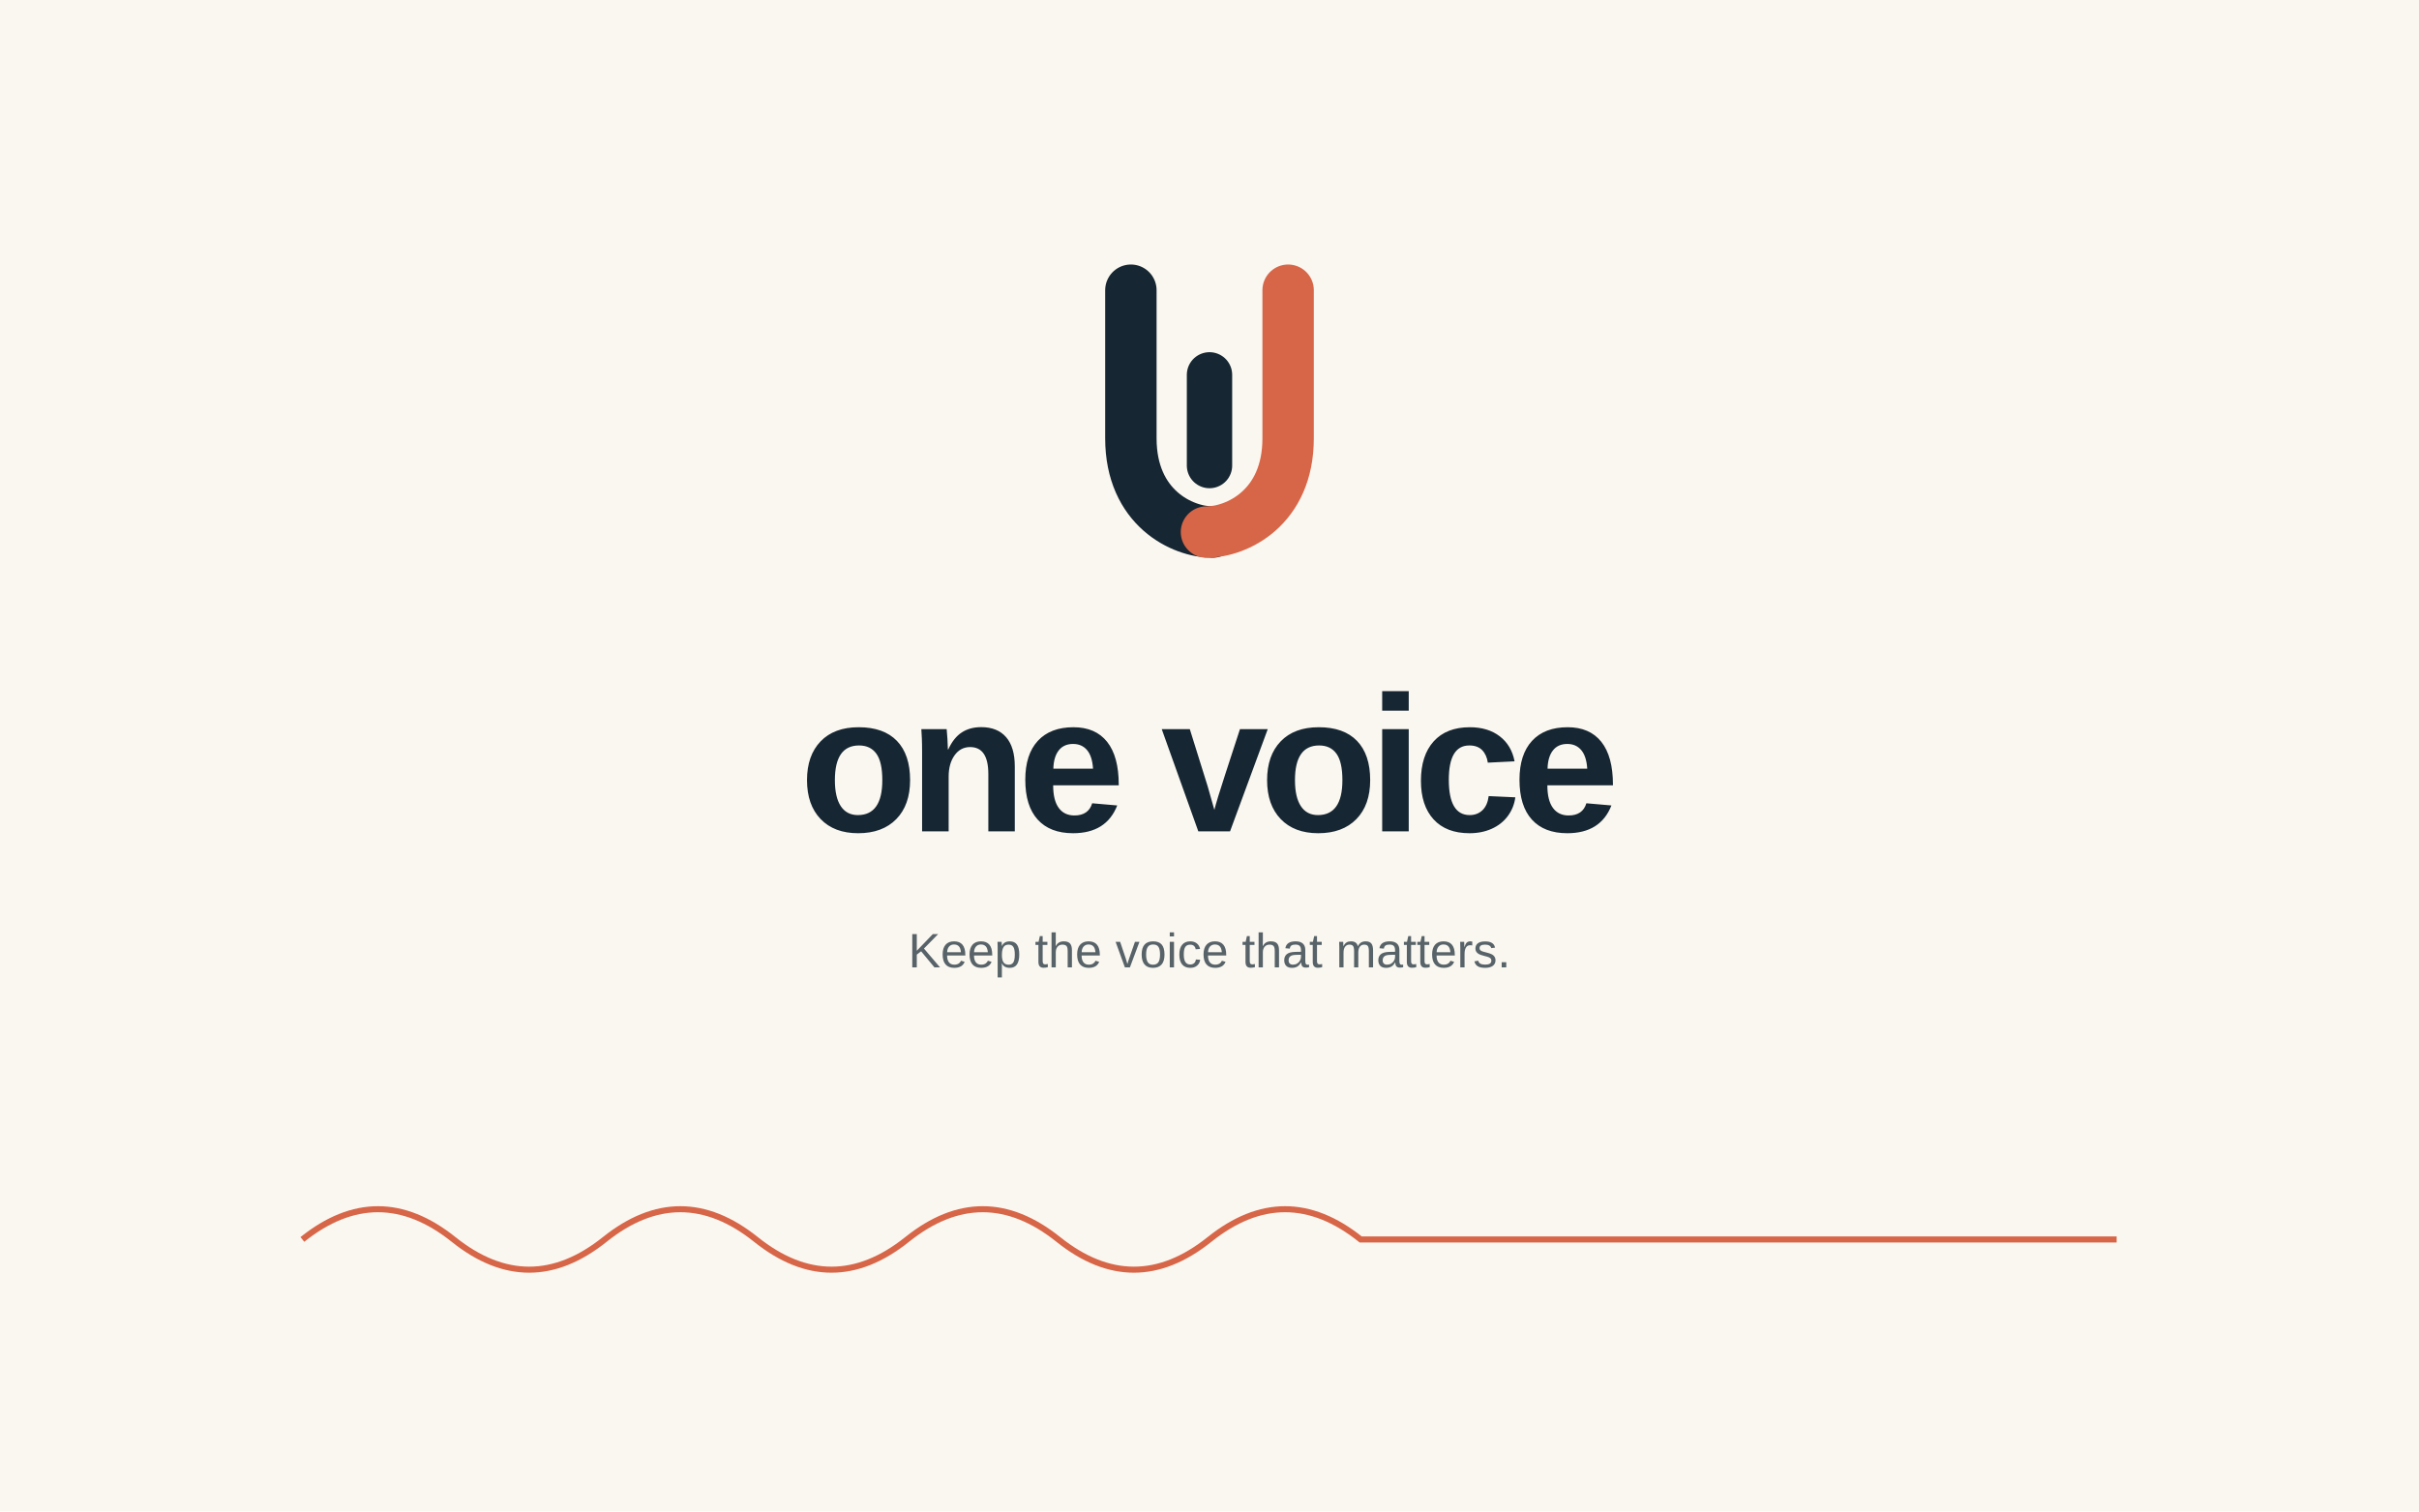
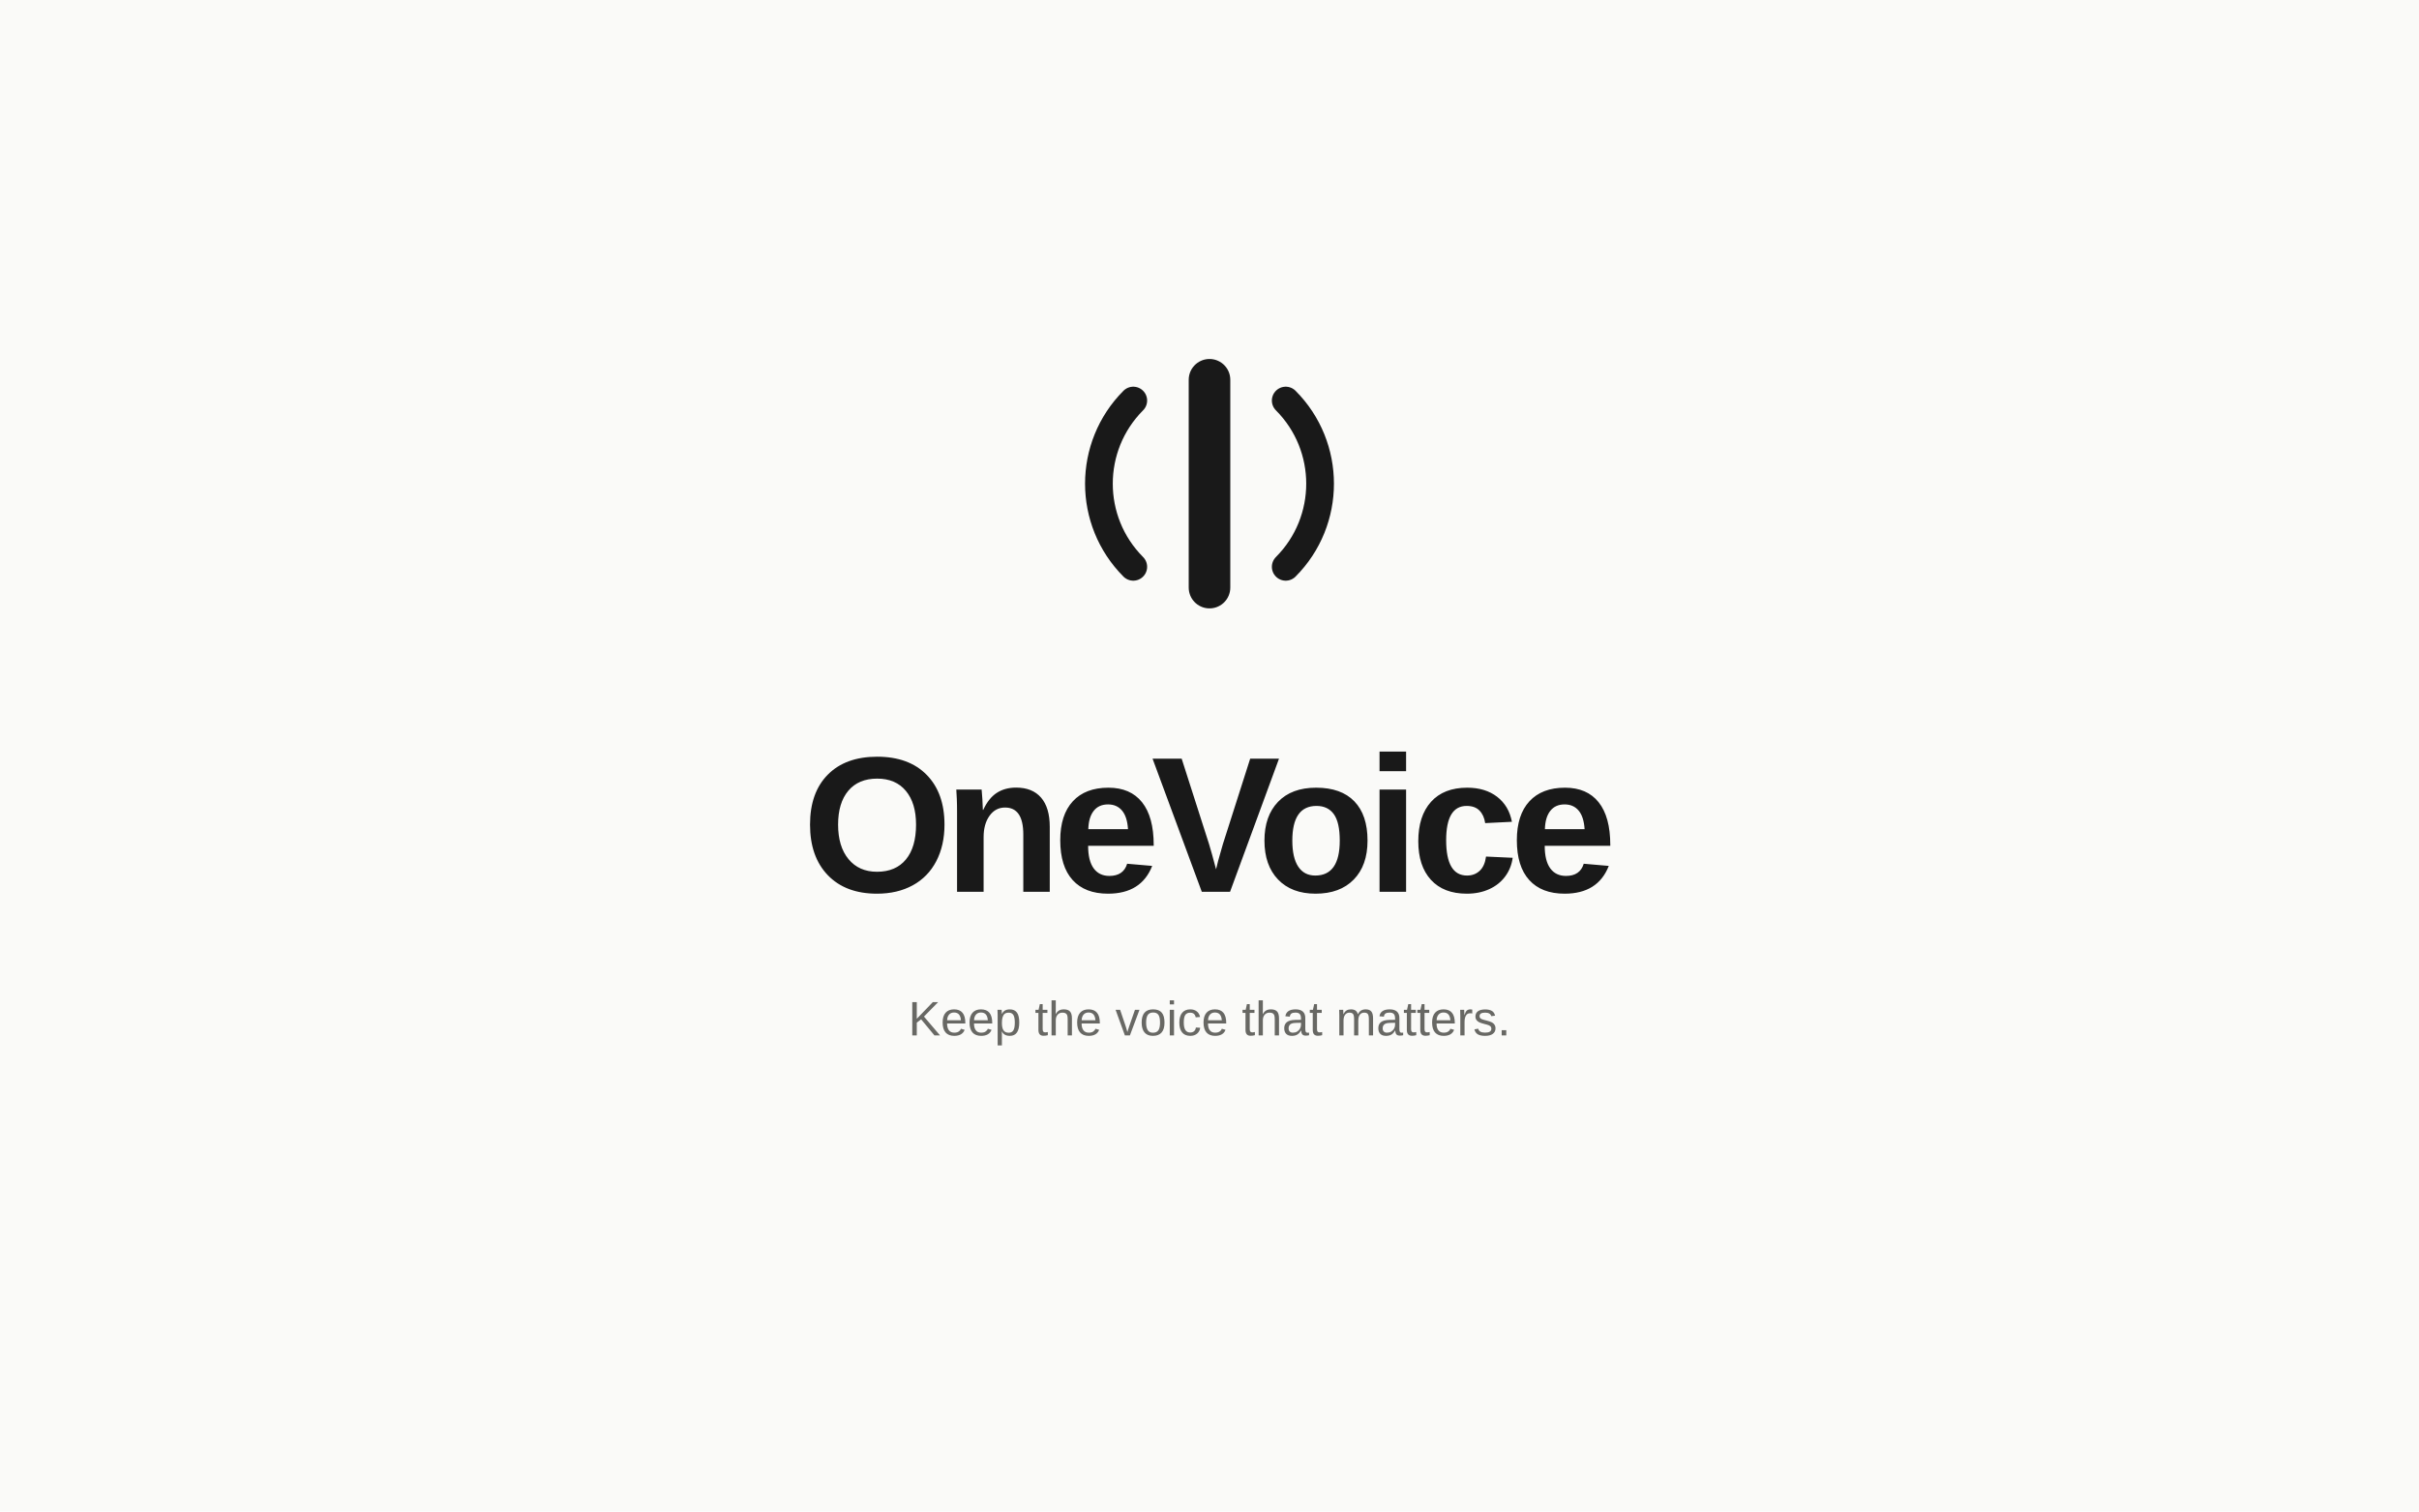
<svg xmlns="http://www.w3.org/2000/svg" width="1600" height="1000" viewBox="0 0 1600 1000">
-   <rect width="1600" height="1000" fill="#faf7f0" />
-   <g transform="translate(704 160) scale(2)">
-     <path d="M22 16v49c0 23 17 31 27 31" fill="none" stroke="#162632" stroke-width="17" stroke-linecap="round" />
-     <path d="M74 16v49c0 23-17 31-27 31" fill="none" stroke="#d76648" stroke-width="17" stroke-linecap="round" />
-     <path d="M48 44v30" stroke="#162632" stroke-width="15" stroke-linecap="round" />
-   </g>
-   <text x="800" y="550" text-anchor="middle" font-family="Arial,sans-serif" font-weight="600" font-size="128" letter-spacing="-6" fill="#162632">one voice</text>
-   <text x="800" y="640" text-anchor="middle" font-family="Arial,sans-serif" font-size="32" fill="#586369">Keep the voice that matters.</text>
-   <path d="M200 820 Q250 780 300 820T400 820T500 820T600 820T700 820T800 820T900 820H1400" fill="none" stroke="#d76648" stroke-width="4" />
+   <rect width="1600" height="1000" fill="#fafaf8" />
+   <svg x="690" y="210" width="220" height="220" viewBox="0 0 48 48">
+     <g fill="none" stroke="#191919" stroke-width="4" stroke-linecap="round">
+       <path d="M13 12a17 17 0 0 0 0 24M35 12a17 17 0 0 1 0 24" />
+       <path d="M24 9v30" stroke-width="6" />
+     </g>
+   </svg>
+   <text x="800" y="590" text-anchor="middle" font-family="Arial,sans-serif" font-weight="600" font-size="128" letter-spacing="-6" fill="#191919">OneVoice</text>
+   <text x="800" y="685" text-anchor="middle" font-family="Arial,sans-serif" font-size="32" fill="#686864">Keep the voice that matters.</text>
</svg>
